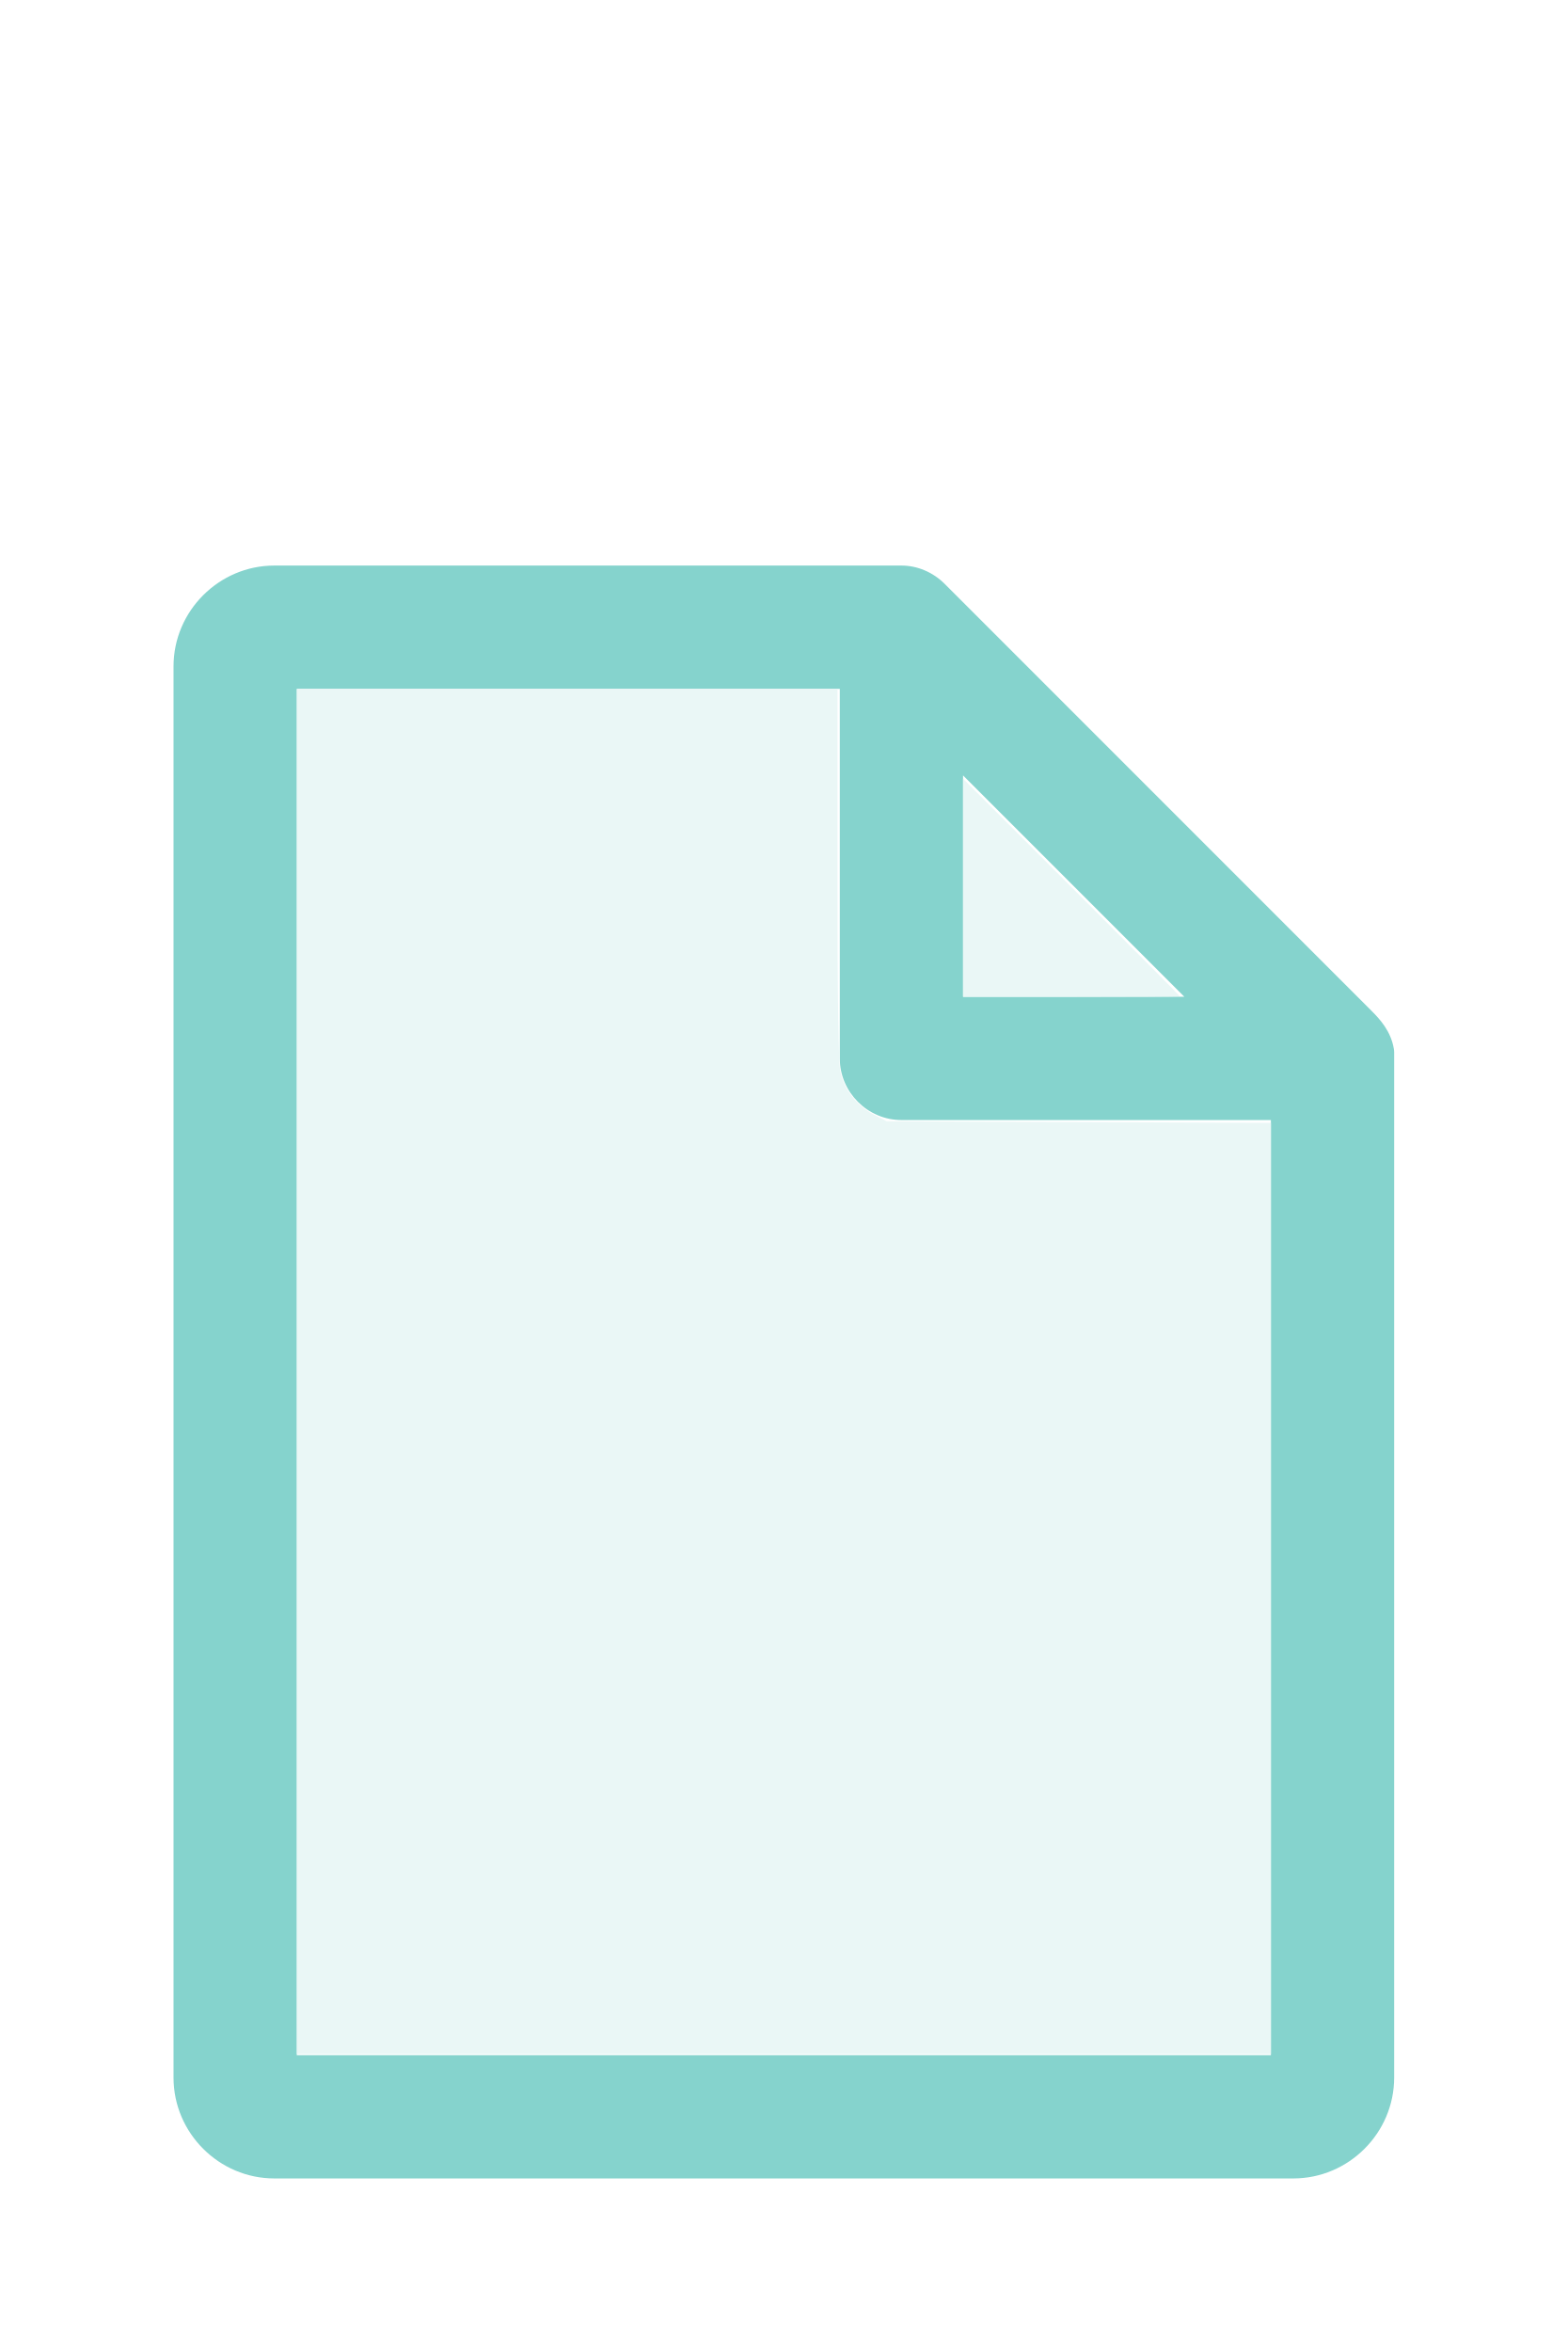
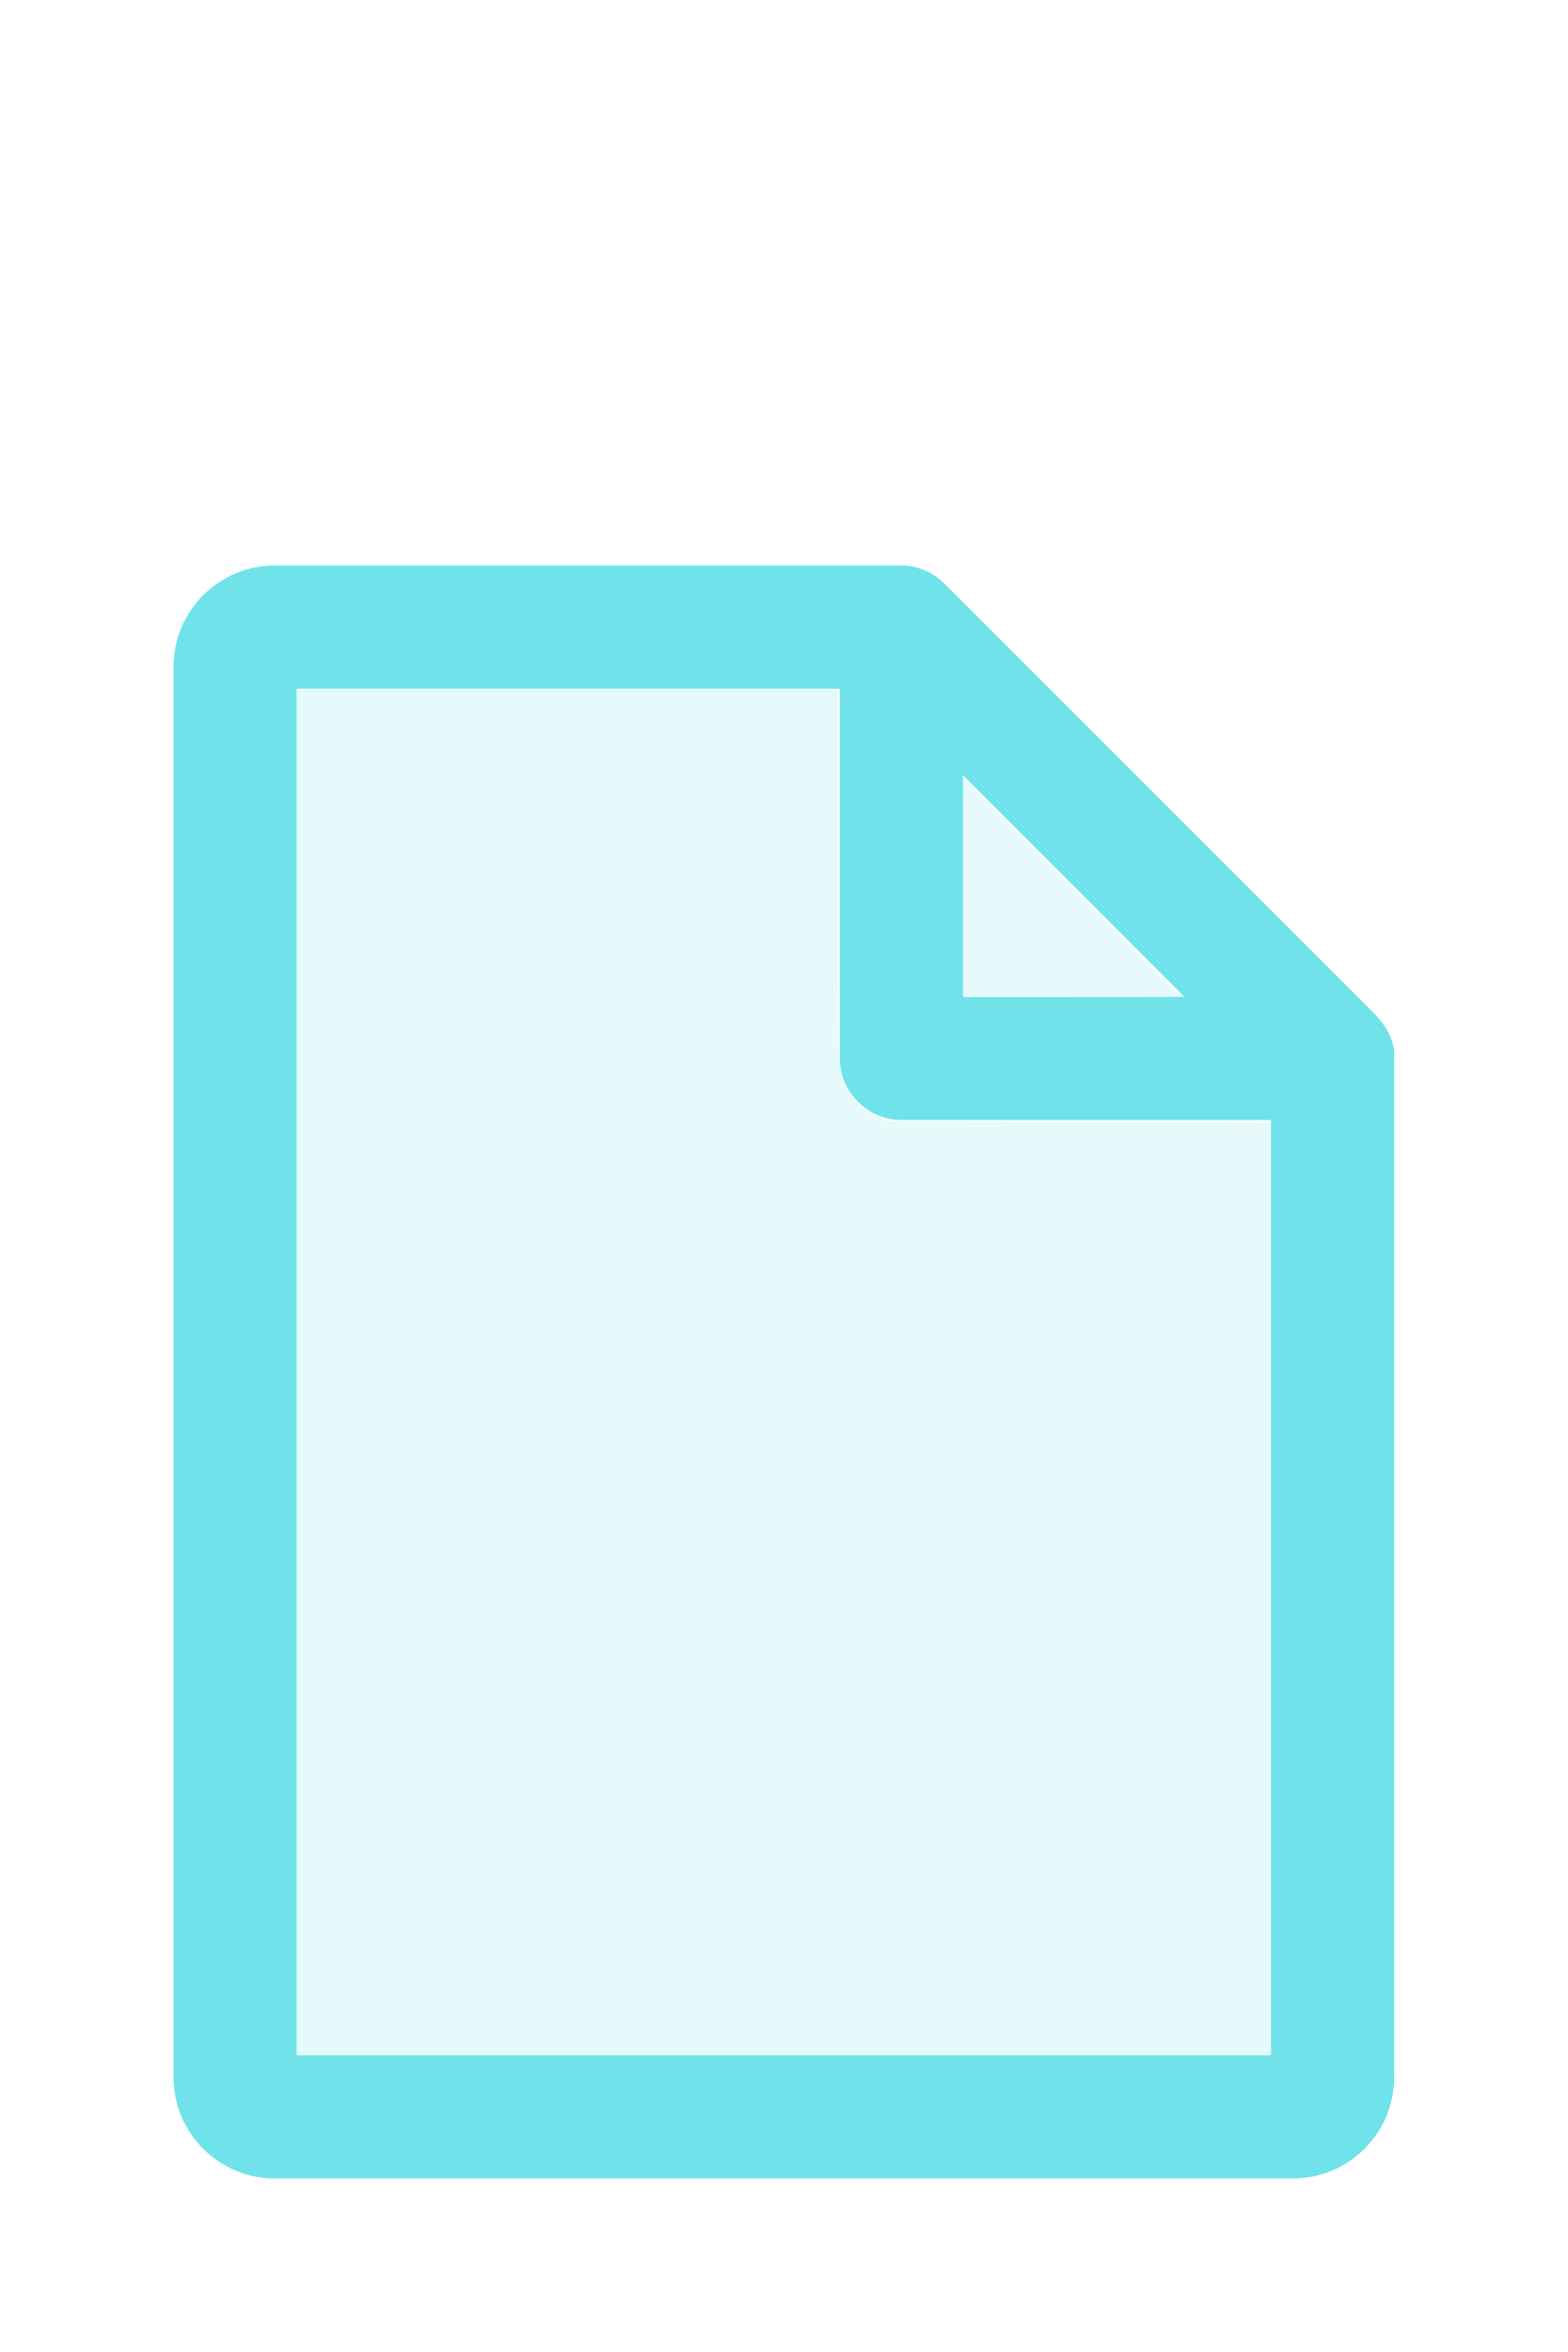
<svg xmlns="http://www.w3.org/2000/svg" version="1.1" width="16" height="24" viewBox="0 0 80 60" id="doc" xml:space="preserve">
-   <g style="fill:#85D3CD">
+   <g style="fill:#6FE3E9">
    <path d="m 14,-1.145 c -2.824,0 -5.145,2.32 -5.145,5.145 v 72 c 0,2.824 2.32,5.145 5.145,5.145 h 52 c 2.824,0 5.145,-2.32 5.145,-5.145 V 23.699 a 1.145,1.145 0 0 0 -0.016,-0.188 C 70.978,22.605 70.406,21.99 70.008,21.592 L 48.209,-0.209 C 47.606,-0.812 46.805,-1.145 46,-1.145 Z m 1.145,6.289 H 42.855 V 24 c 0,1.724 1.42,3.145 3.145,3.145 H 64.855 V 74.855 H 15.145 Z m 34,4.418 L 60.438,20.855 H 49.145 Z" />
  </g>
-   <g style="fill:#EAF7F6;stroke-width:0">
+   <g style="fill:#E6FAFB;stroke-width:0">
    <path d="M 3.031,13.993 V 7.031 h 2.758 2.758 v 1.883 c 0,1.258 0.01,1.929 0.03,2.022 0.039,0.181 0.169,0.348 0.338,0.436 l 0.136,0.07 1.96,0.008 1.96,0.008 v 4.75 4.75 H 8 3.031 Z" transform="matrix(5,0,0,5,0,-30)" />
    <path d="M 9.829,9.058 V 7.946 l 1.106,1.106 c 0.608,0.608 1.106,1.109 1.106,1.113 0,0.004 -0.498,0.007 -1.106,0.007 H 9.829 Z" transform="matrix(5,0,0,5,0,-30)" />
  </g>
</svg>
